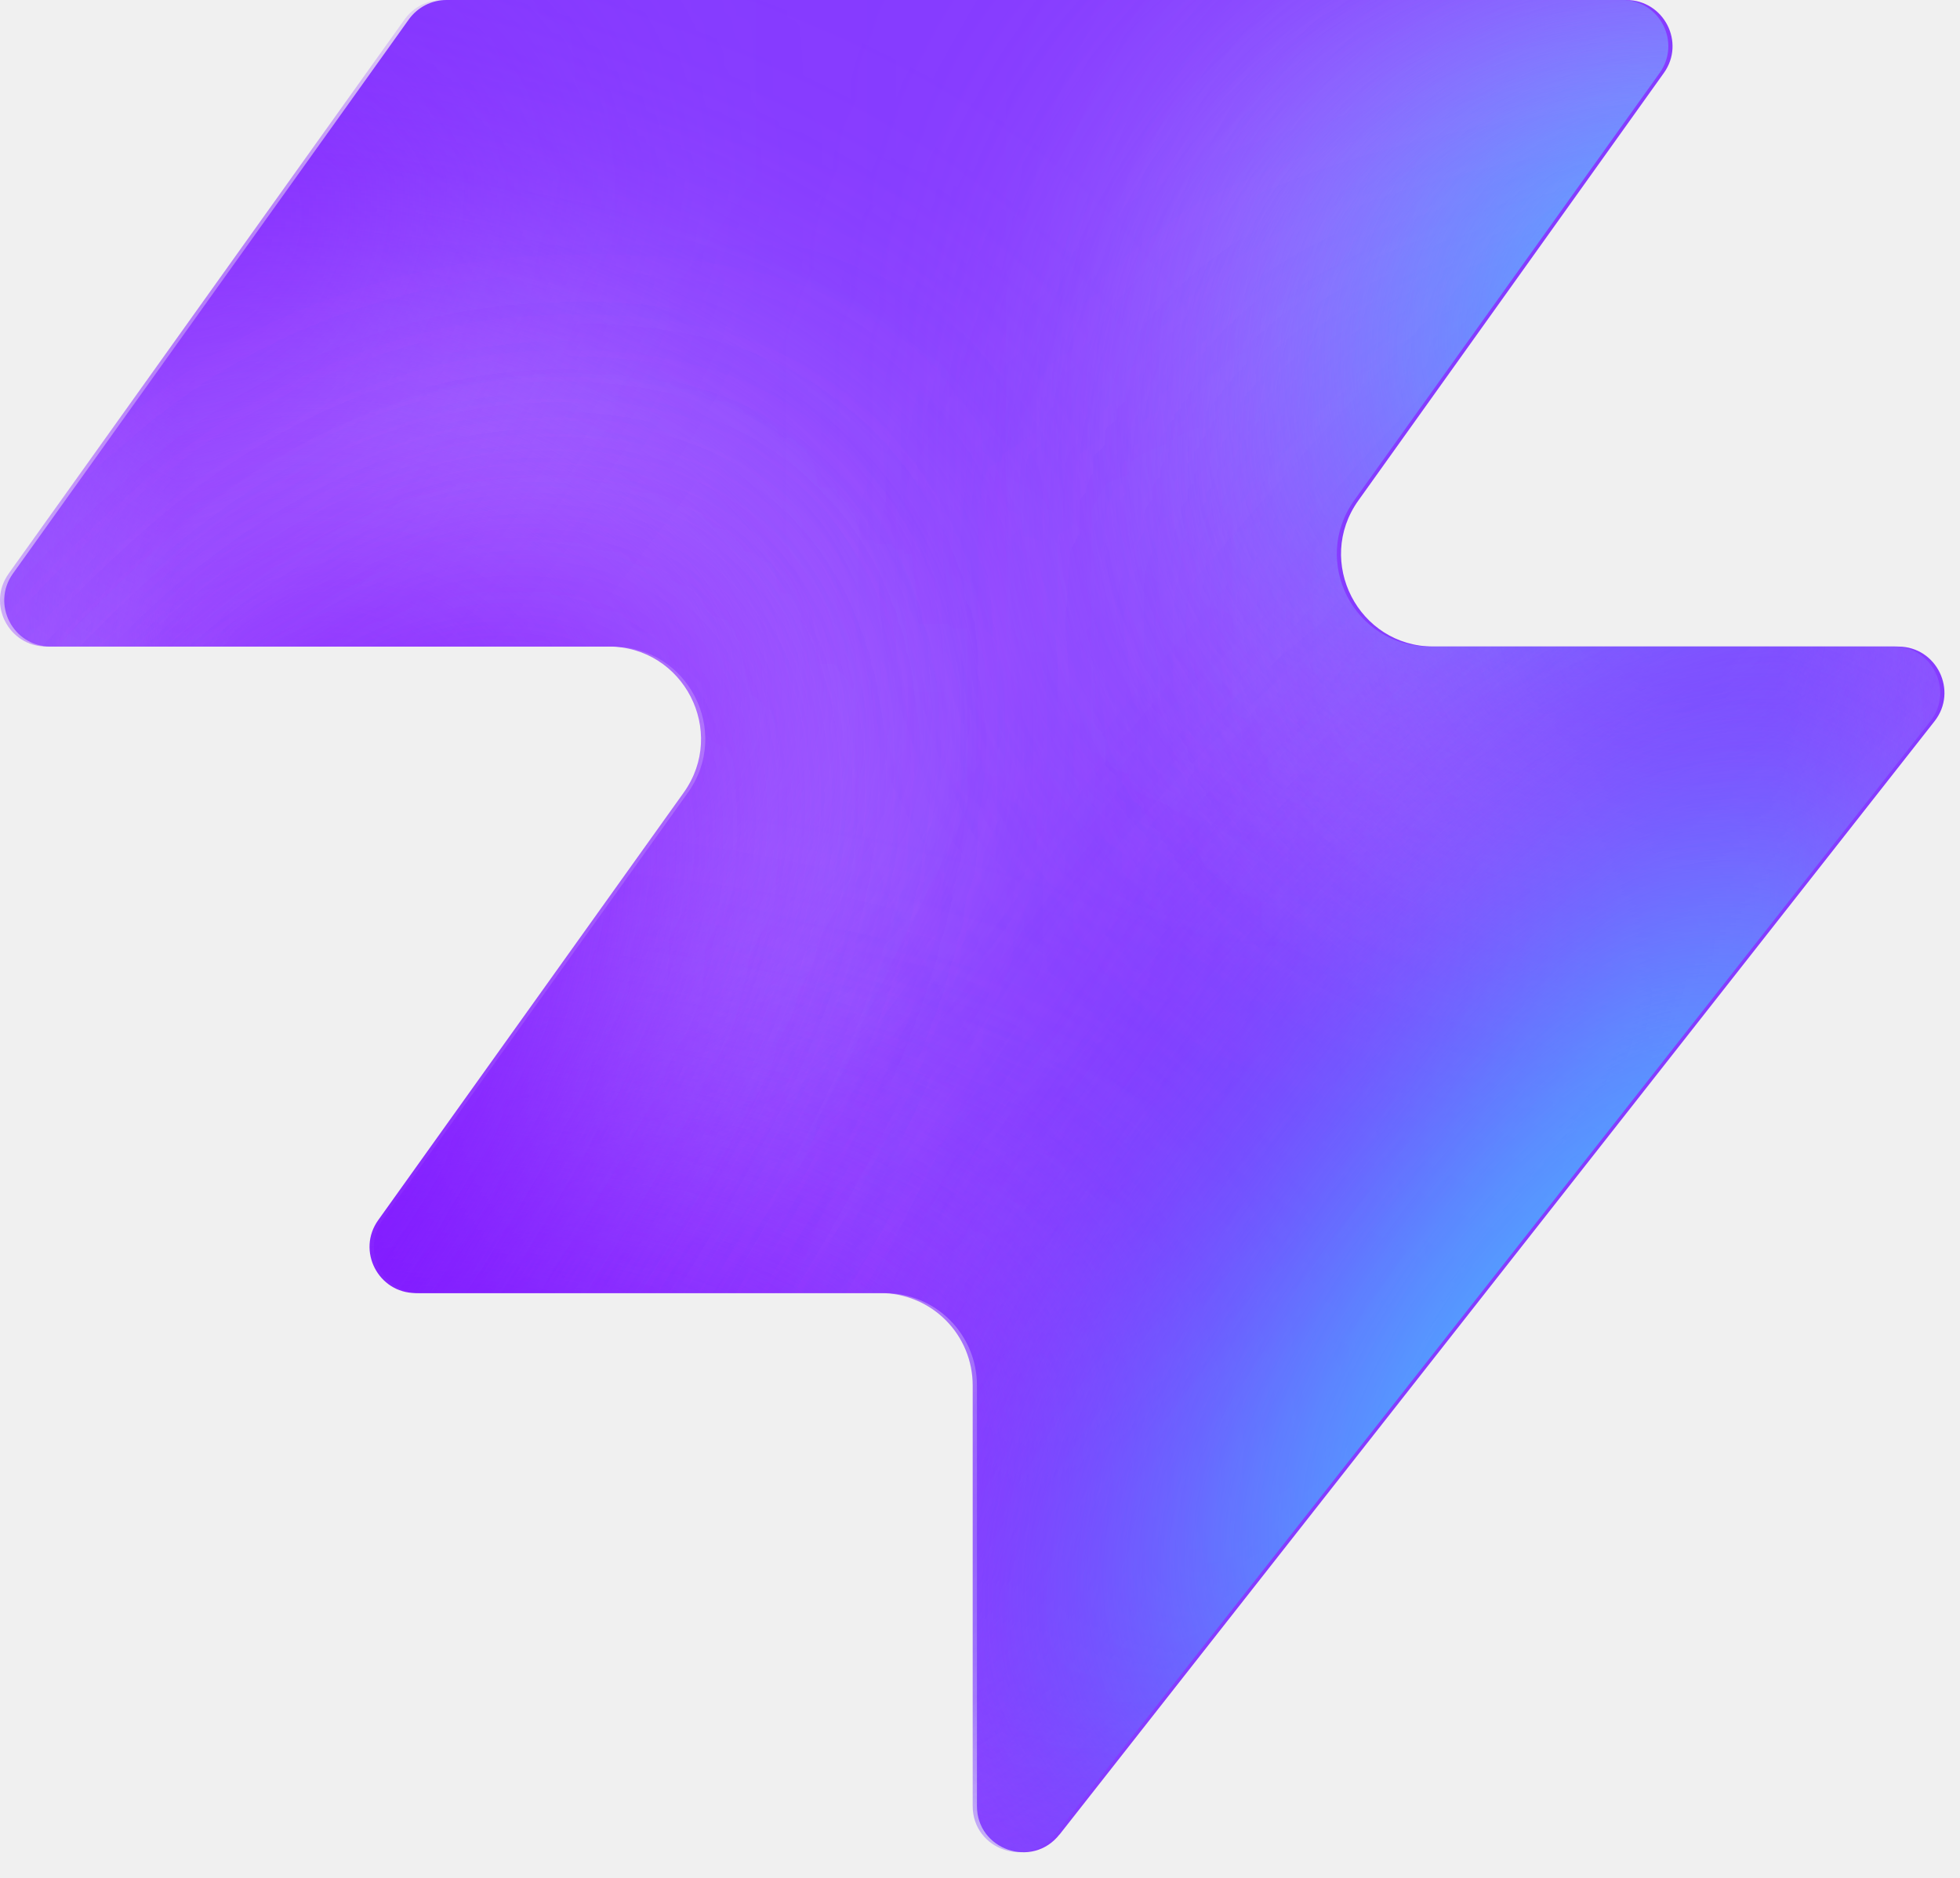
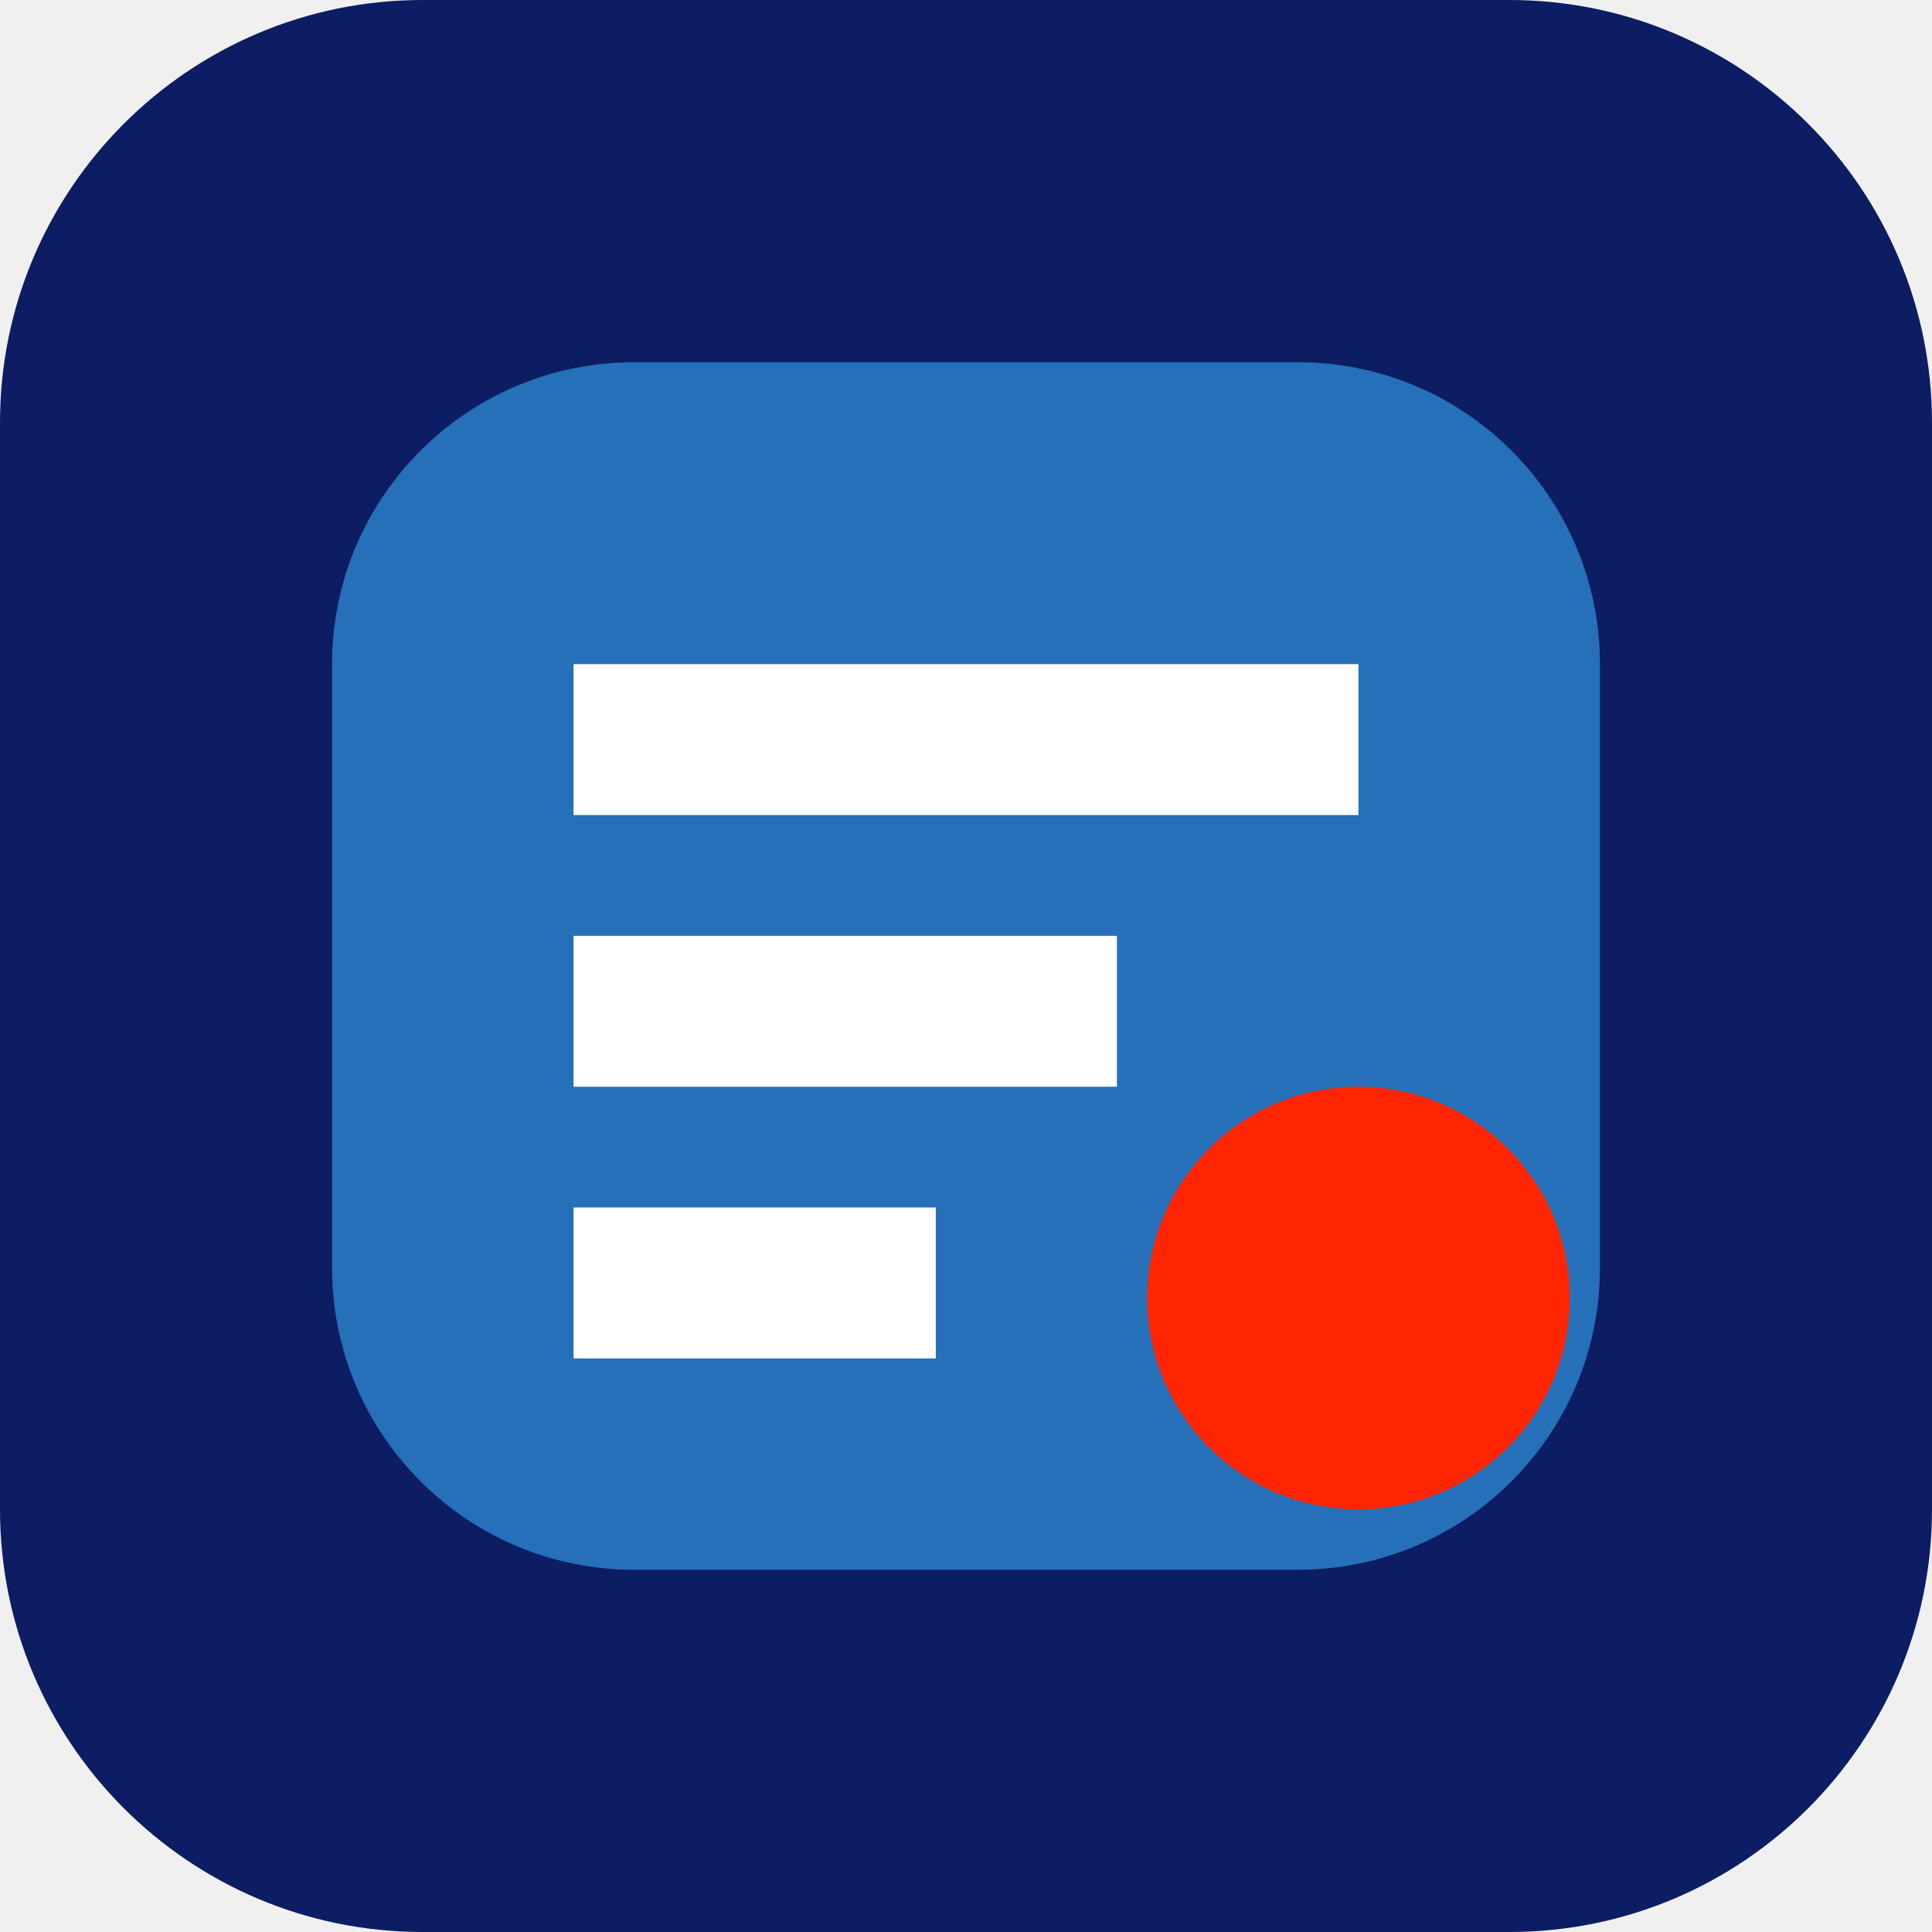
- <svg xmlns="http://www.w3.org/2000/svg" width="48" height="46" fill="none" viewBox="0 0 48 46">
-   <path fill="#863bff" d="M25.946 44.938c-.664.845-2.021.375-2.021-.698V33.937a2.26 2.26 0 0 0-2.262-2.262H10.287c-.92 0-1.456-1.04-.92-1.788l7.48-10.471c1.07-1.497 0-3.578-1.842-3.578H1.237c-.92 0-1.456-1.04-.92-1.788L10.013.474c.214-.297.556-.474.92-.474h28.894c.92 0 1.456 1.04.92 1.788l-7.48 10.471c-1.07 1.498 0 3.579 1.842 3.579h11.377c.943 0 1.473 1.088.89 1.83L25.947 44.94z" style="fill:#863bff;fill:color(display-p3 .525 .23 1);fill-opacity:1" />
-   <mask id="a" width="48" height="46" x="0" y="0" maskUnits="userSpaceOnUse" style="mask-type:alpha">
-     <path fill="#000" d="M25.842 44.938c-.664.844-2.021.375-2.021-.698V33.937a2.26 2.26 0 0 0-2.262-2.262H10.183c-.92 0-1.456-1.04-.92-1.788l7.48-10.471c1.07-1.498 0-3.579-1.842-3.579H1.133c-.92 0-1.456-1.04-.92-1.787L9.91.473c.214-.297.556-.474.92-.474h28.894c.92 0 1.456 1.04.92 1.788l-7.48 10.471c-1.07 1.498 0 3.578 1.842 3.578h11.377c.943 0 1.473 1.088.89 1.832L25.843 44.94z" style="fill:#000;fill-opacity:1" />
-   </mask>
-   <g mask="url(#a)">
-     <g filter="url(#b)">
-       <ellipse cx="5.508" cy="14.704" fill="#ede6ff" rx="5.508" ry="14.704" style="fill:#ede6ff;fill:color(display-p3 .927 .903 1);fill-opacity:1" transform="matrix(.00324 1 1 -.00324 -4.47 31.516)" />
-     </g>
-     <g filter="url(#c)">
-       <ellipse cx="10.399" cy="29.851" fill="#ede6ff" rx="10.399" ry="29.851" style="fill:#ede6ff;fill:color(display-p3 .927 .903 1);fill-opacity:1" transform="matrix(.00324 1 1 -.00324 -39.328 7.883)" />
-     </g>
-     <g filter="url(#d)">
-       <ellipse cx="5.508" cy="30.487" fill="#7e14ff" rx="5.508" ry="30.487" style="fill:#7e14ff;fill:color(display-p3 .492 .077 1);fill-opacity:1" transform="rotate(89.814 -25.913 -14.639)scale(1 -1)" />
-     </g>
-     <g filter="url(#e)">
-       <ellipse cx="5.508" cy="30.599" fill="#7e14ff" rx="5.508" ry="30.599" style="fill:#7e14ff;fill:color(display-p3 .492 .077 1);fill-opacity:1" transform="rotate(89.814 -32.644 -3.334)scale(1 -1)" />
-     </g>
-     <g filter="url(#f)">
-       <ellipse cx="5.508" cy="30.599" fill="#7e14ff" rx="5.508" ry="30.599" style="fill:#7e14ff;fill:color(display-p3 .492 .077 1);fill-opacity:1" transform="matrix(.00324 1 1 -.00324 -34.34 30.47)" />
-     </g>
-     <g filter="url(#g)">
-       <ellipse cx="14.072" cy="22.078" fill="#ede6ff" rx="14.072" ry="22.078" style="fill:#ede6ff;fill:color(display-p3 .927 .903 1);fill-opacity:1" transform="rotate(93.35 24.506 48.493)scale(-1 1)" />
-     </g>
-     <g filter="url(#h)">
-       <ellipse cx="3.47" cy="21.501" fill="#7e14ff" rx="3.47" ry="21.501" style="fill:#7e14ff;fill:color(display-p3 .492 .077 1);fill-opacity:1" transform="rotate(89.009 28.708 47.59)scale(-1 1)" />
-     </g>
-     <g filter="url(#i)">
-       <ellipse cx="3.47" cy="21.501" fill="#7e14ff" rx="3.47" ry="21.501" style="fill:#7e14ff;fill:color(display-p3 .492 .077 1);fill-opacity:1" transform="rotate(89.009 28.708 47.59)scale(-1 1)" />
-     </g>
-     <g filter="url(#j)">
-       <ellipse cx=".387" cy="8.972" fill="#7e14ff" rx="4.407" ry="29.108" style="fill:#7e14ff;fill:color(display-p3 .492 .077 1);fill-opacity:1" transform="rotate(39.51 .387 8.972)" />
-     </g>
-     <g filter="url(#k)">
-       <ellipse cx="47.523" cy="-6.092" fill="#7e14ff" rx="4.407" ry="29.108" style="fill:#7e14ff;fill:color(display-p3 .492 .077 1);fill-opacity:1" transform="rotate(37.892 47.523 -6.092)" />
-     </g>
-     <g filter="url(#l)">
-       <ellipse cx="41.412" cy="6.333" fill="#47bfff" rx="5.971" ry="9.665" style="fill:#47bfff;fill:color(display-p3 .28 .748 1);fill-opacity:1" transform="rotate(37.892 41.412 6.333)" />
-     </g>
-     <g filter="url(#m)">
-       <ellipse cx="-1.879" cy="38.332" fill="#7e14ff" rx="4.407" ry="29.108" style="fill:#7e14ff;fill:color(display-p3 .492 .077 1);fill-opacity:1" transform="rotate(37.892 -1.88 38.332)" />
-     </g>
-     <g filter="url(#n)">
-       <ellipse cx="-1.879" cy="38.332" fill="#7e14ff" rx="4.407" ry="29.108" style="fill:#7e14ff;fill:color(display-p3 .492 .077 1);fill-opacity:1" transform="rotate(37.892 -1.88 38.332)" />
-     </g>
-     <g filter="url(#o)">
-       <ellipse cx="35.651" cy="29.907" fill="#7e14ff" rx="4.407" ry="29.108" style="fill:#7e14ff;fill:color(display-p3 .492 .077 1);fill-opacity:1" transform="rotate(37.892 35.651 29.907)" />
-     </g>
-     <g filter="url(#p)">
-       <ellipse cx="38.418" cy="32.4" fill="#47bfff" rx="5.971" ry="15.297" style="fill:#47bfff;fill:color(display-p3 .28 .748 1);fill-opacity:1" transform="rotate(37.892 38.418 32.4)" />
-     </g>
-   </g>
-   <defs>
-     <filter id="b" width="60.045" height="41.654" x="-19.77" y="16.149" color-interpolation-filters="sRGB" filterUnits="userSpaceOnUse">
-       <feFlood flood-opacity="0" result="BackgroundImageFix" />
-       <feBlend in="SourceGraphic" in2="BackgroundImageFix" result="shape" />
-       <feGaussianBlur result="effect1_foregroundBlur_2002_17158" stdDeviation="7.659" />
-     </filter>
-     <filter id="c" width="90.34" height="51.437" x="-54.613" y="-7.533" color-interpolation-filters="sRGB" filterUnits="userSpaceOnUse">
-       <feFlood flood-opacity="0" result="BackgroundImageFix" />
-       <feBlend in="SourceGraphic" in2="BackgroundImageFix" result="shape" />
-       <feGaussianBlur result="effect1_foregroundBlur_2002_17158" stdDeviation="7.659" />
-     </filter>
-     <filter id="d" width="79.355" height="29.4" x="-49.64" y="2.03" color-interpolation-filters="sRGB" filterUnits="userSpaceOnUse">
-       <feFlood flood-opacity="0" result="BackgroundImageFix" />
-       <feBlend in="SourceGraphic" in2="BackgroundImageFix" result="shape" />
-       <feGaussianBlur result="effect1_foregroundBlur_2002_17158" stdDeviation="4.596" />
-     </filter>
-     <filter id="e" width="79.579" height="29.4" x="-45.045" y="20.029" color-interpolation-filters="sRGB" filterUnits="userSpaceOnUse">
-       <feFlood flood-opacity="0" result="BackgroundImageFix" />
-       <feBlend in="SourceGraphic" in2="BackgroundImageFix" result="shape" />
-       <feGaussianBlur result="effect1_foregroundBlur_2002_17158" stdDeviation="4.596" />
-     </filter>
-     <filter id="f" width="79.579" height="29.4" x="-43.513" y="21.178" color-interpolation-filters="sRGB" filterUnits="userSpaceOnUse">
-       <feFlood flood-opacity="0" result="BackgroundImageFix" />
-       <feBlend in="SourceGraphic" in2="BackgroundImageFix" result="shape" />
-       <feGaussianBlur result="effect1_foregroundBlur_2002_17158" stdDeviation="4.596" />
-     </filter>
-     <filter id="g" width="74.749" height="58.852" x="15.756" y="-17.901" color-interpolation-filters="sRGB" filterUnits="userSpaceOnUse">
-       <feFlood flood-opacity="0" result="BackgroundImageFix" />
-       <feBlend in="SourceGraphic" in2="BackgroundImageFix" result="shape" />
-       <feGaussianBlur result="effect1_foregroundBlur_2002_17158" stdDeviation="7.659" />
-     </filter>
-     <filter id="h" width="61.377" height="25.362" x="23.548" y="2.284" color-interpolation-filters="sRGB" filterUnits="userSpaceOnUse">
-       <feFlood flood-opacity="0" result="BackgroundImageFix" />
-       <feBlend in="SourceGraphic" in2="BackgroundImageFix" result="shape" />
-       <feGaussianBlur result="effect1_foregroundBlur_2002_17158" stdDeviation="4.596" />
-     </filter>
-     <filter id="i" width="61.377" height="25.362" x="23.548" y="2.284" color-interpolation-filters="sRGB" filterUnits="userSpaceOnUse">
-       <feFlood flood-opacity="0" result="BackgroundImageFix" />
-       <feBlend in="SourceGraphic" in2="BackgroundImageFix" result="shape" />
-       <feGaussianBlur result="effect1_foregroundBlur_2002_17158" stdDeviation="4.596" />
-     </filter>
-     <filter id="j" width="56.045" height="63.649" x="-27.636" y="-22.853" color-interpolation-filters="sRGB" filterUnits="userSpaceOnUse">
-       <feFlood flood-opacity="0" result="BackgroundImageFix" />
-       <feBlend in="SourceGraphic" in2="BackgroundImageFix" result="shape" />
-       <feGaussianBlur result="effect1_foregroundBlur_2002_17158" stdDeviation="4.596" />
-     </filter>
-     <filter id="k" width="54.814" height="64.646" x="20.116" y="-38.415" color-interpolation-filters="sRGB" filterUnits="userSpaceOnUse">
-       <feFlood flood-opacity="0" result="BackgroundImageFix" />
-       <feBlend in="SourceGraphic" in2="BackgroundImageFix" result="shape" />
-       <feGaussianBlur result="effect1_foregroundBlur_2002_17158" stdDeviation="4.596" />
-     </filter>
-     <filter id="l" width="33.541" height="35.313" x="24.641" y="-11.323" color-interpolation-filters="sRGB" filterUnits="userSpaceOnUse">
-       <feFlood flood-opacity="0" result="BackgroundImageFix" />
-       <feBlend in="SourceGraphic" in2="BackgroundImageFix" result="shape" />
-       <feGaussianBlur result="effect1_foregroundBlur_2002_17158" stdDeviation="4.596" />
-     </filter>
-     <filter id="m" width="54.814" height="64.646" x="-29.286" y="6.009" color-interpolation-filters="sRGB" filterUnits="userSpaceOnUse">
-       <feFlood flood-opacity="0" result="BackgroundImageFix" />
-       <feBlend in="SourceGraphic" in2="BackgroundImageFix" result="shape" />
-       <feGaussianBlur result="effect1_foregroundBlur_2002_17158" stdDeviation="4.596" />
-     </filter>
-     <filter id="n" width="54.814" height="64.646" x="-29.286" y="6.009" color-interpolation-filters="sRGB" filterUnits="userSpaceOnUse">
-       <feFlood flood-opacity="0" result="BackgroundImageFix" />
-       <feBlend in="SourceGraphic" in2="BackgroundImageFix" result="shape" />
-       <feGaussianBlur result="effect1_foregroundBlur_2002_17158" stdDeviation="4.596" />
-     </filter>
-     <filter id="o" width="54.814" height="64.646" x="8.244" y="-2.416" color-interpolation-filters="sRGB" filterUnits="userSpaceOnUse">
-       <feFlood flood-opacity="0" result="BackgroundImageFix" />
-       <feBlend in="SourceGraphic" in2="BackgroundImageFix" result="shape" />
-       <feGaussianBlur result="effect1_foregroundBlur_2002_17158" stdDeviation="4.596" />
-     </filter>
-     <filter id="p" width="39.409" height="43.623" x="18.713" y="10.588" color-interpolation-filters="sRGB" filterUnits="userSpaceOnUse">
-       <feFlood flood-opacity="0" result="BackgroundImageFix" />
-       <feBlend in="SourceGraphic" in2="BackgroundImageFix" result="shape" />
-       <feGaussianBlur result="effect1_foregroundBlur_2002_17158" stdDeviation="4.596" />
-     </filter>
-   </defs>
+ <svg xmlns="http://www.w3.org/2000/svg" viewBox="0 0 64 64">
+   <rect width="64" height="64" rx="14" fill="#0C1D63" />
+   <rect x="11" y="12" width="42" height="40" rx="10" fill="#2570B8" />
+   <path d="M19 22h26v5H19zm0 9h18v5H19zm0 9h12v5H19z" fill="#fff" />
+   <circle cx="45" cy="43" r="7" fill="#FF2402" />
</svg>
